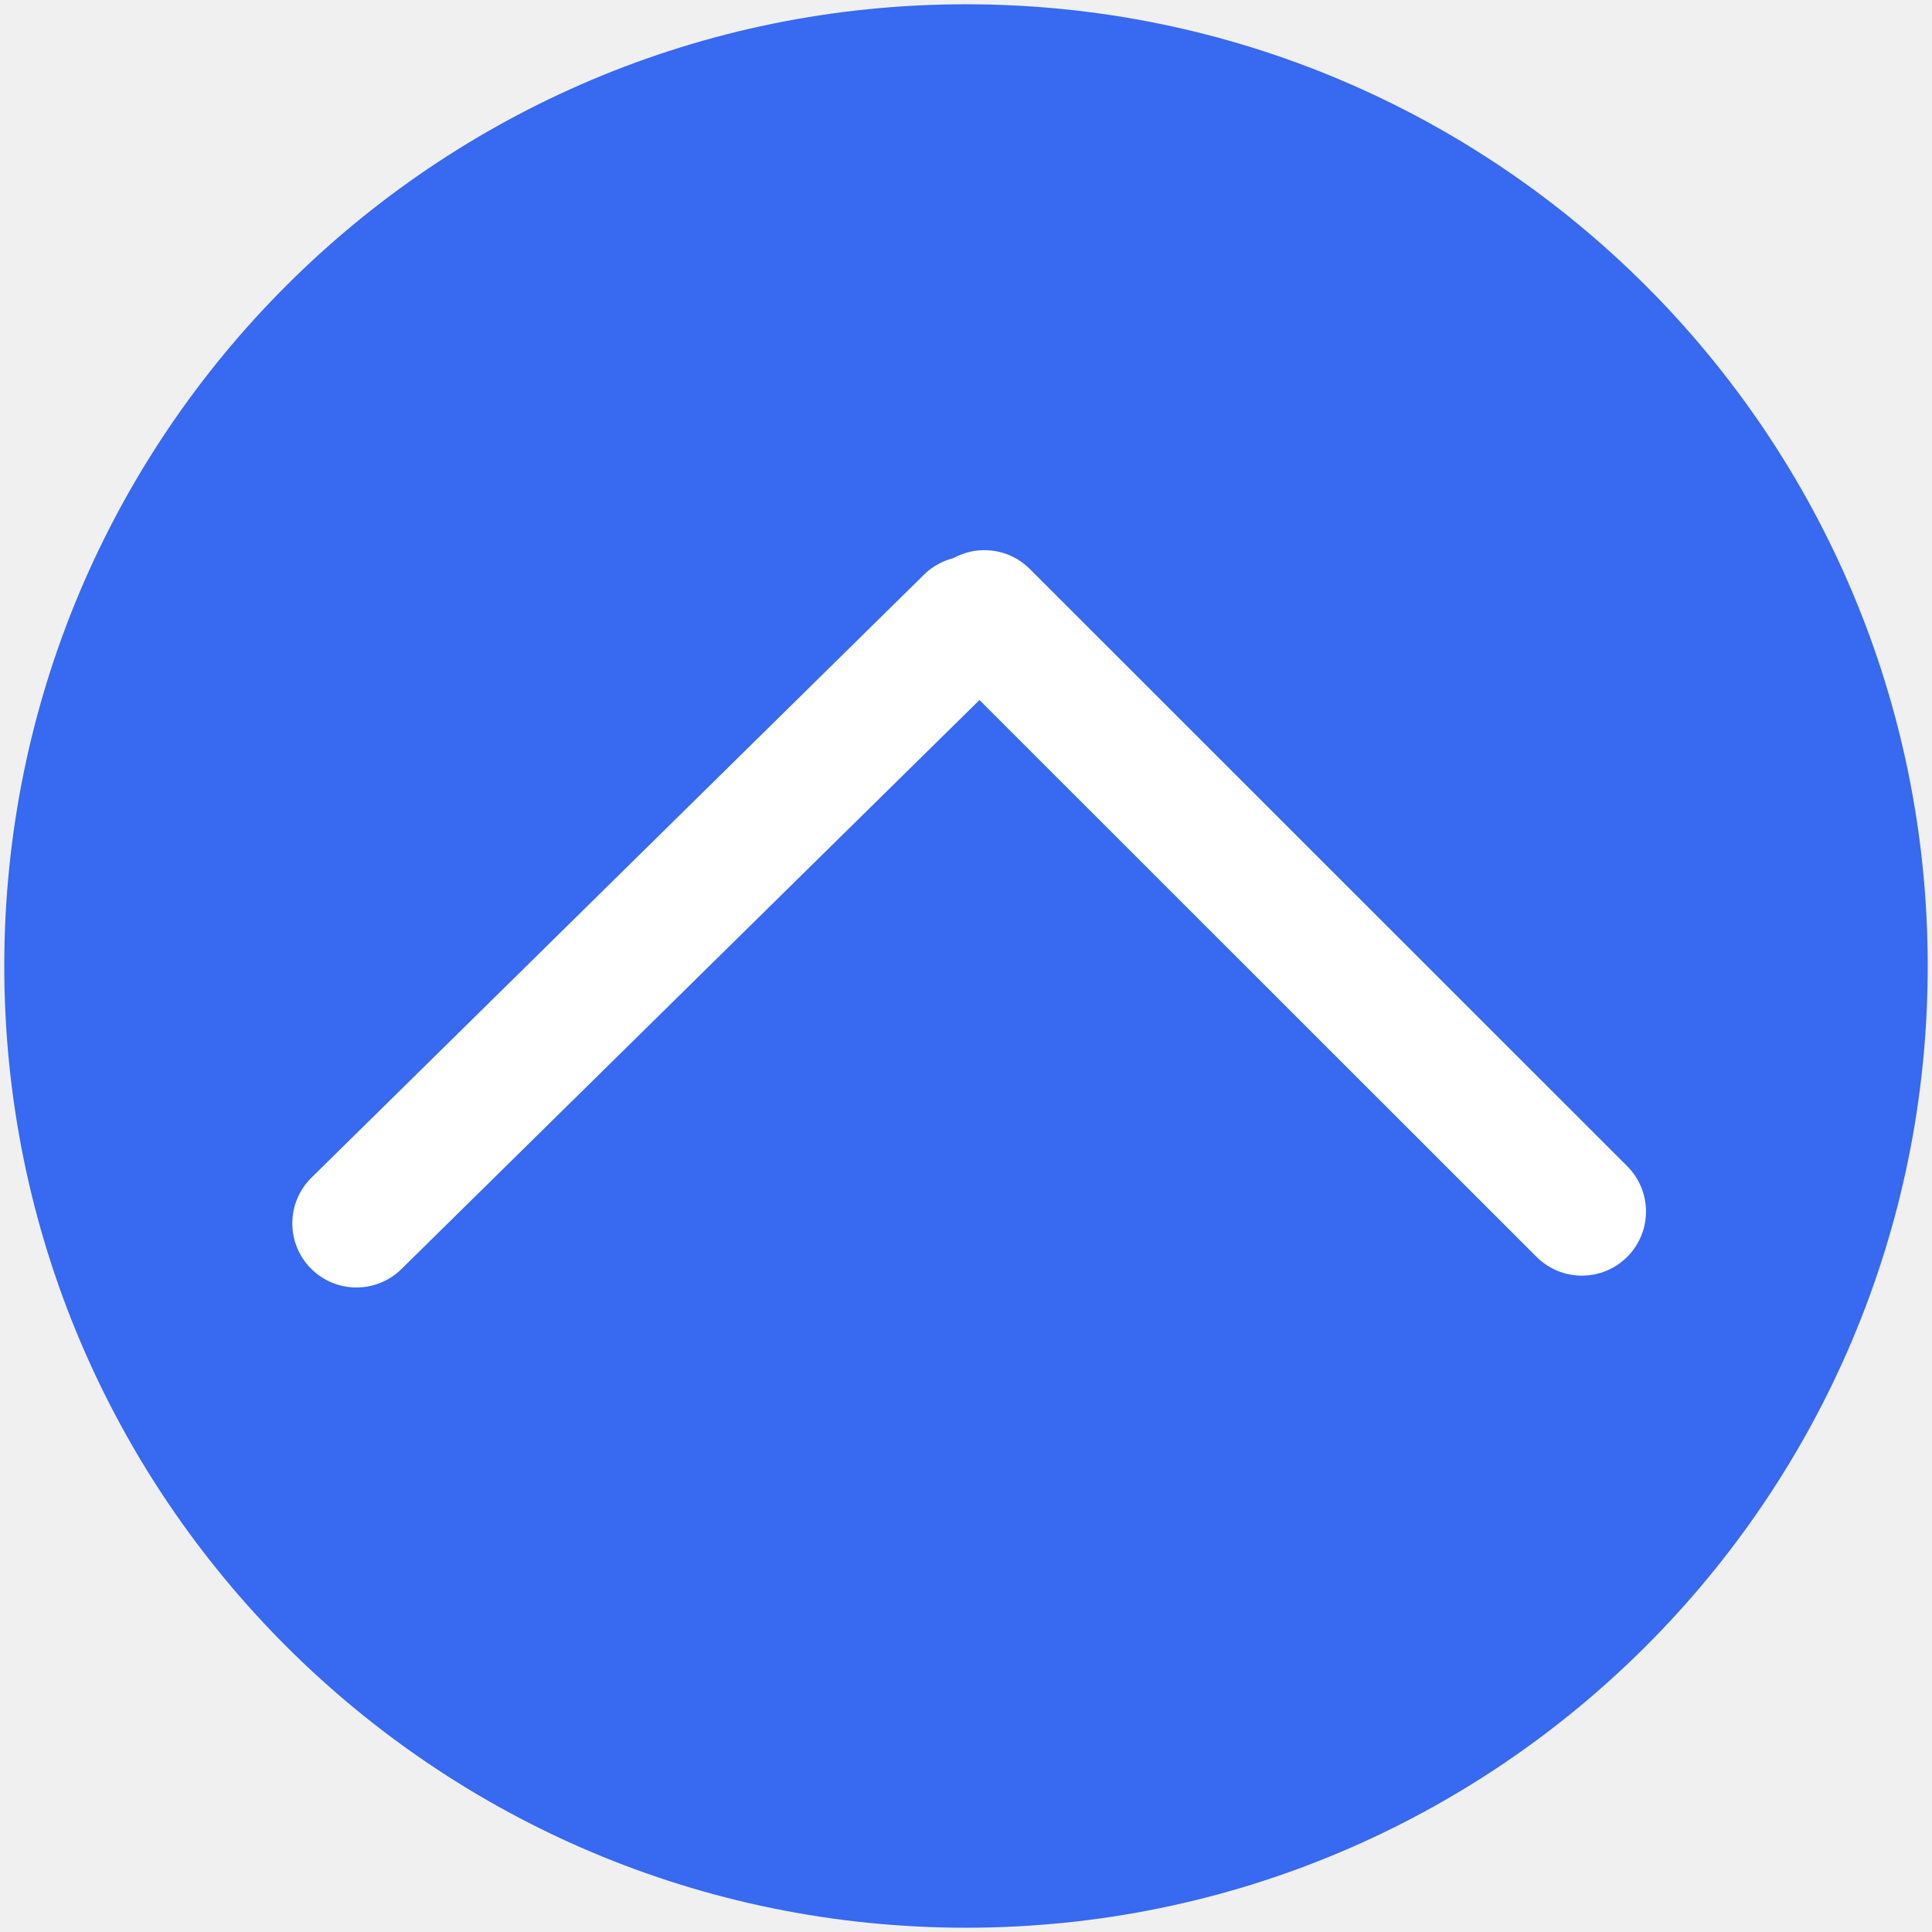
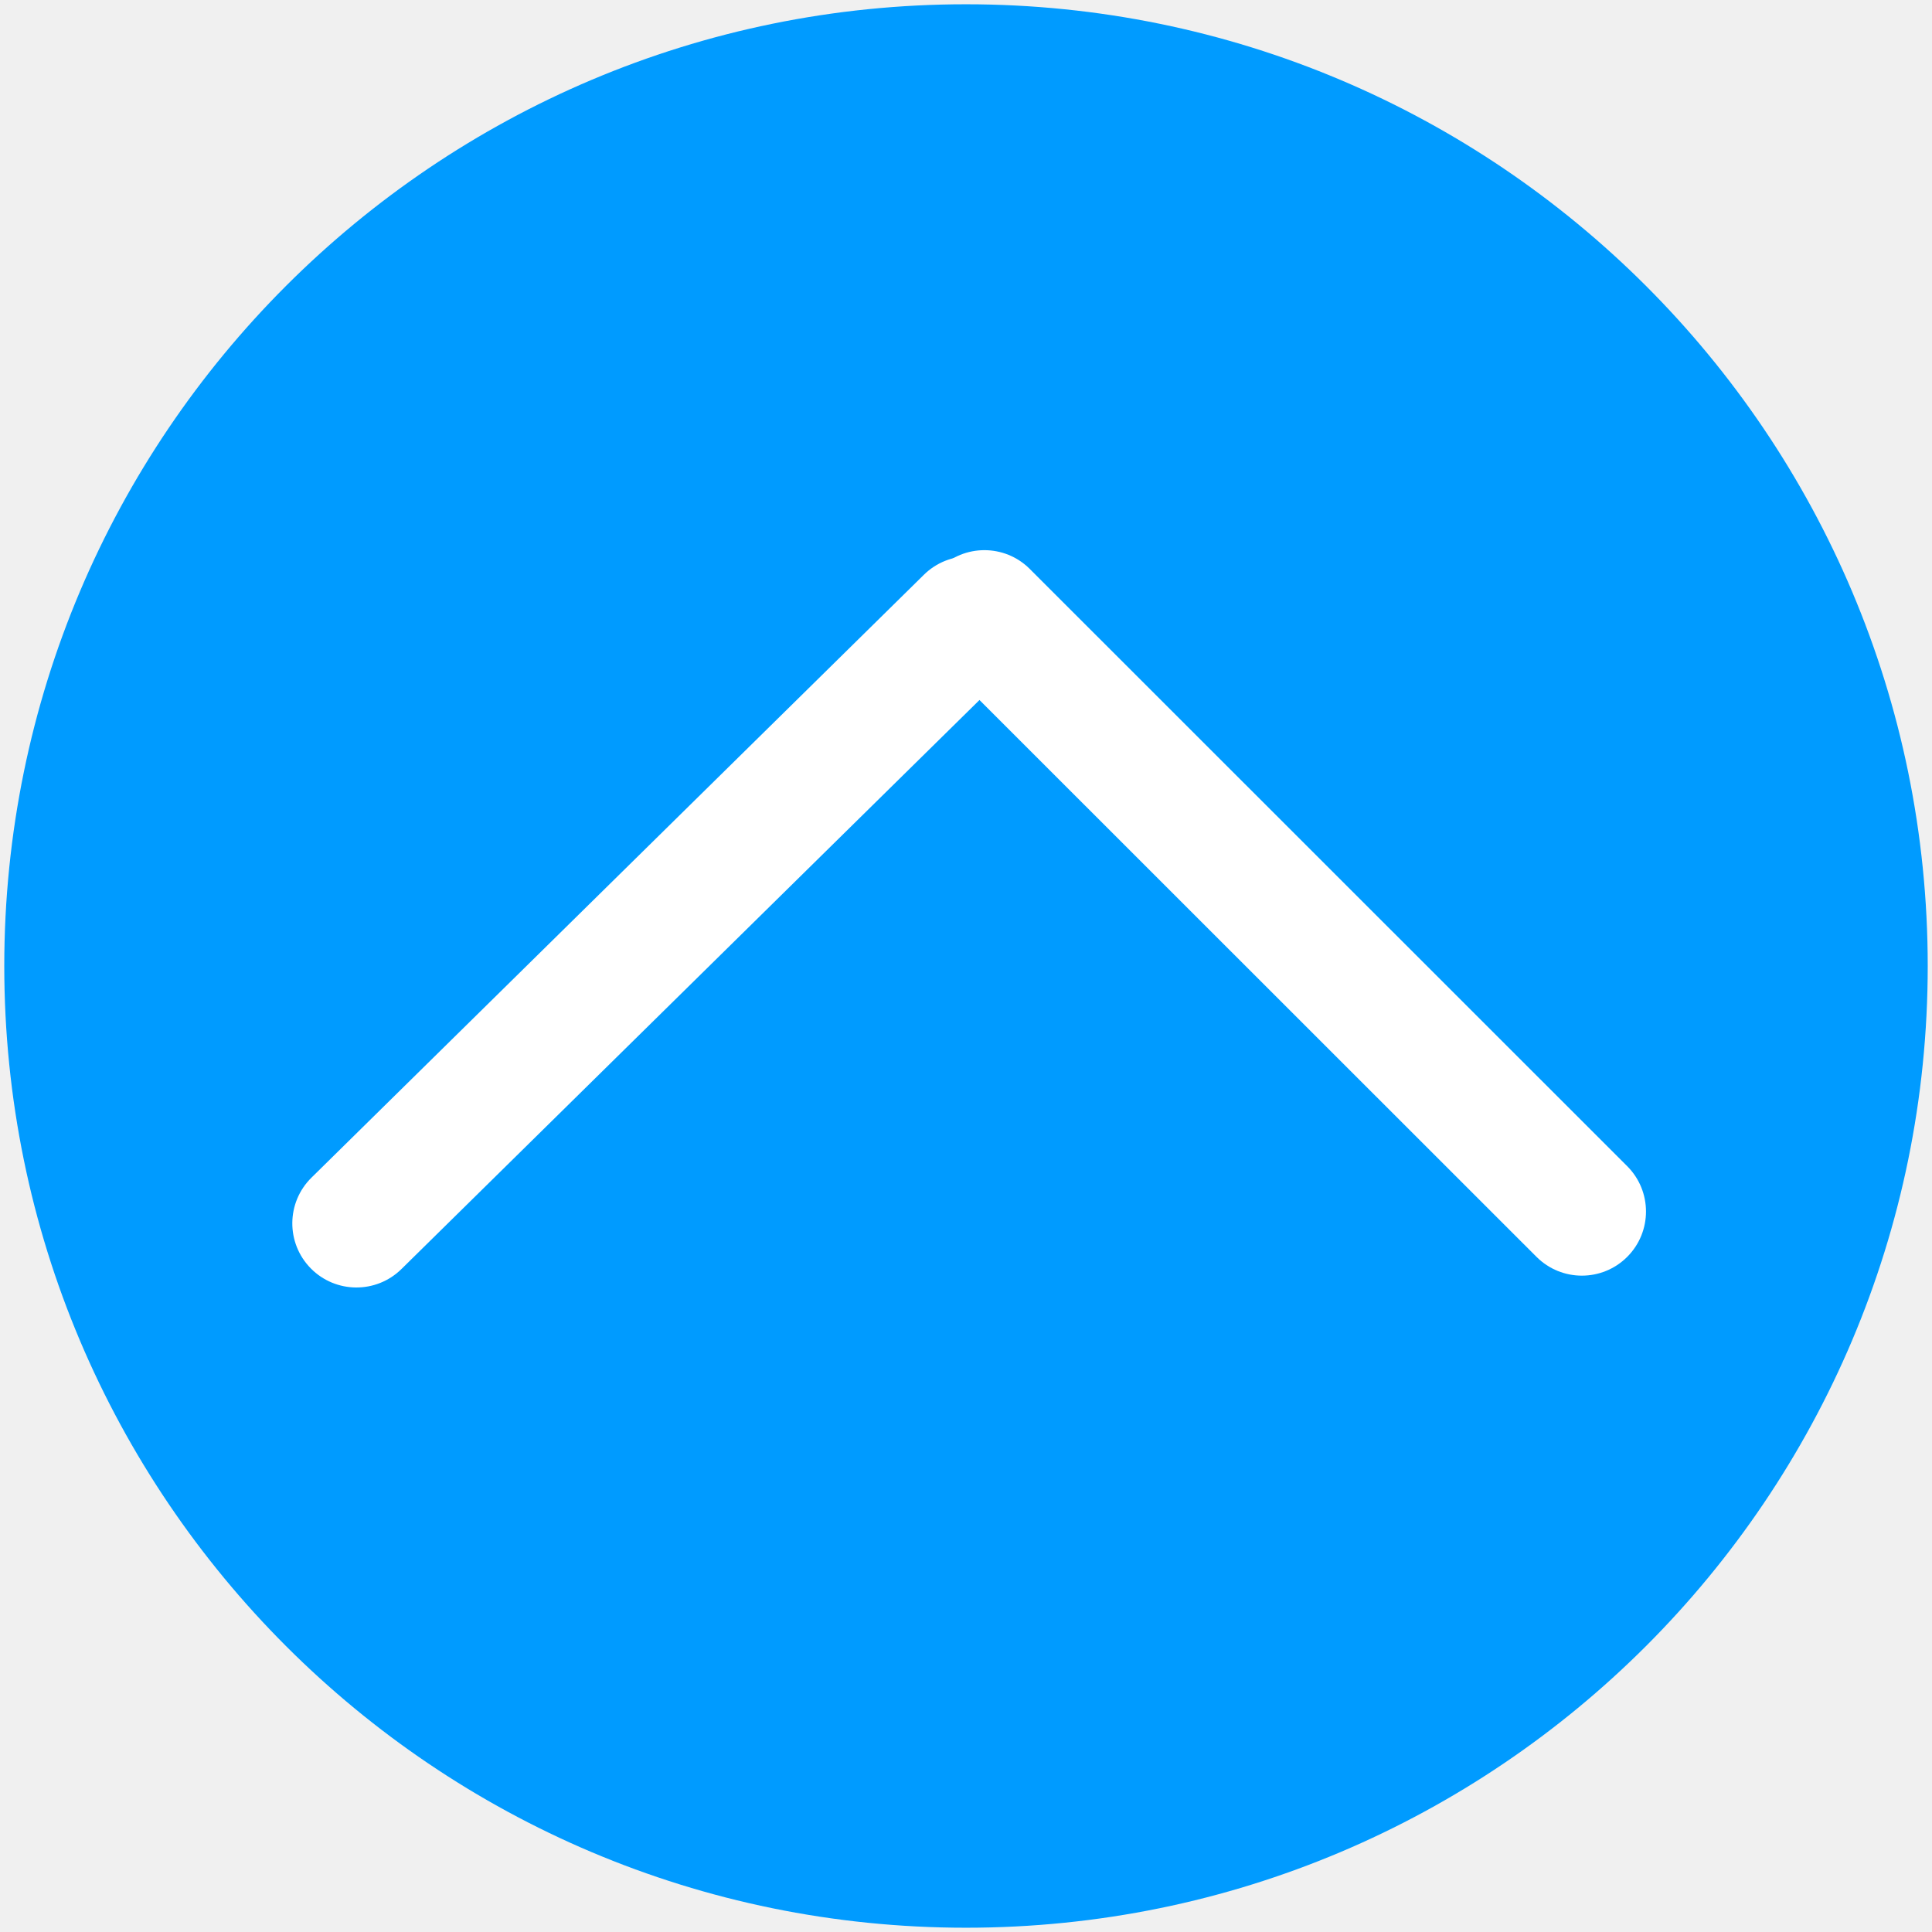
<svg xmlns="http://www.w3.org/2000/svg" viewBox="0 0 225.96 225.96">
-   <g fill="#3769F1" id="Layer_2" data-name="Layer 2">
-     <g fill="#3769F1" id="Layer_2-2" data-name="Layer 2">
-       <circle fill="#3769F1" class="cls-1" cx="112.98" cy="112.98" r="112.48" />
+   <g fill="#009BFF" id="Layer_2" data-name="Layer 2">
+     <g fill="#009BFF" id="Layer_2-2" data-name="Layer 2">
+       <circle fill="#009BFF" class="cls-1" cx="112.98" cy="112.98" r="112.48" />
      <rect fill="#FFFFFF" class="cls-2" x="19.75" y="100.32" width="115.52" height="15" rx="7.5" transform="translate(-53.37 85.36) rotate(-44.55)" />
      <rect fill="#FFFFFF" class="cls-2" x="142.58" y="49.88" width="15" height="113.8" rx="7.5" transform="translate(-31.55 137.42) rotate(-45.01)" />
    </g>
  </g>
</svg>
